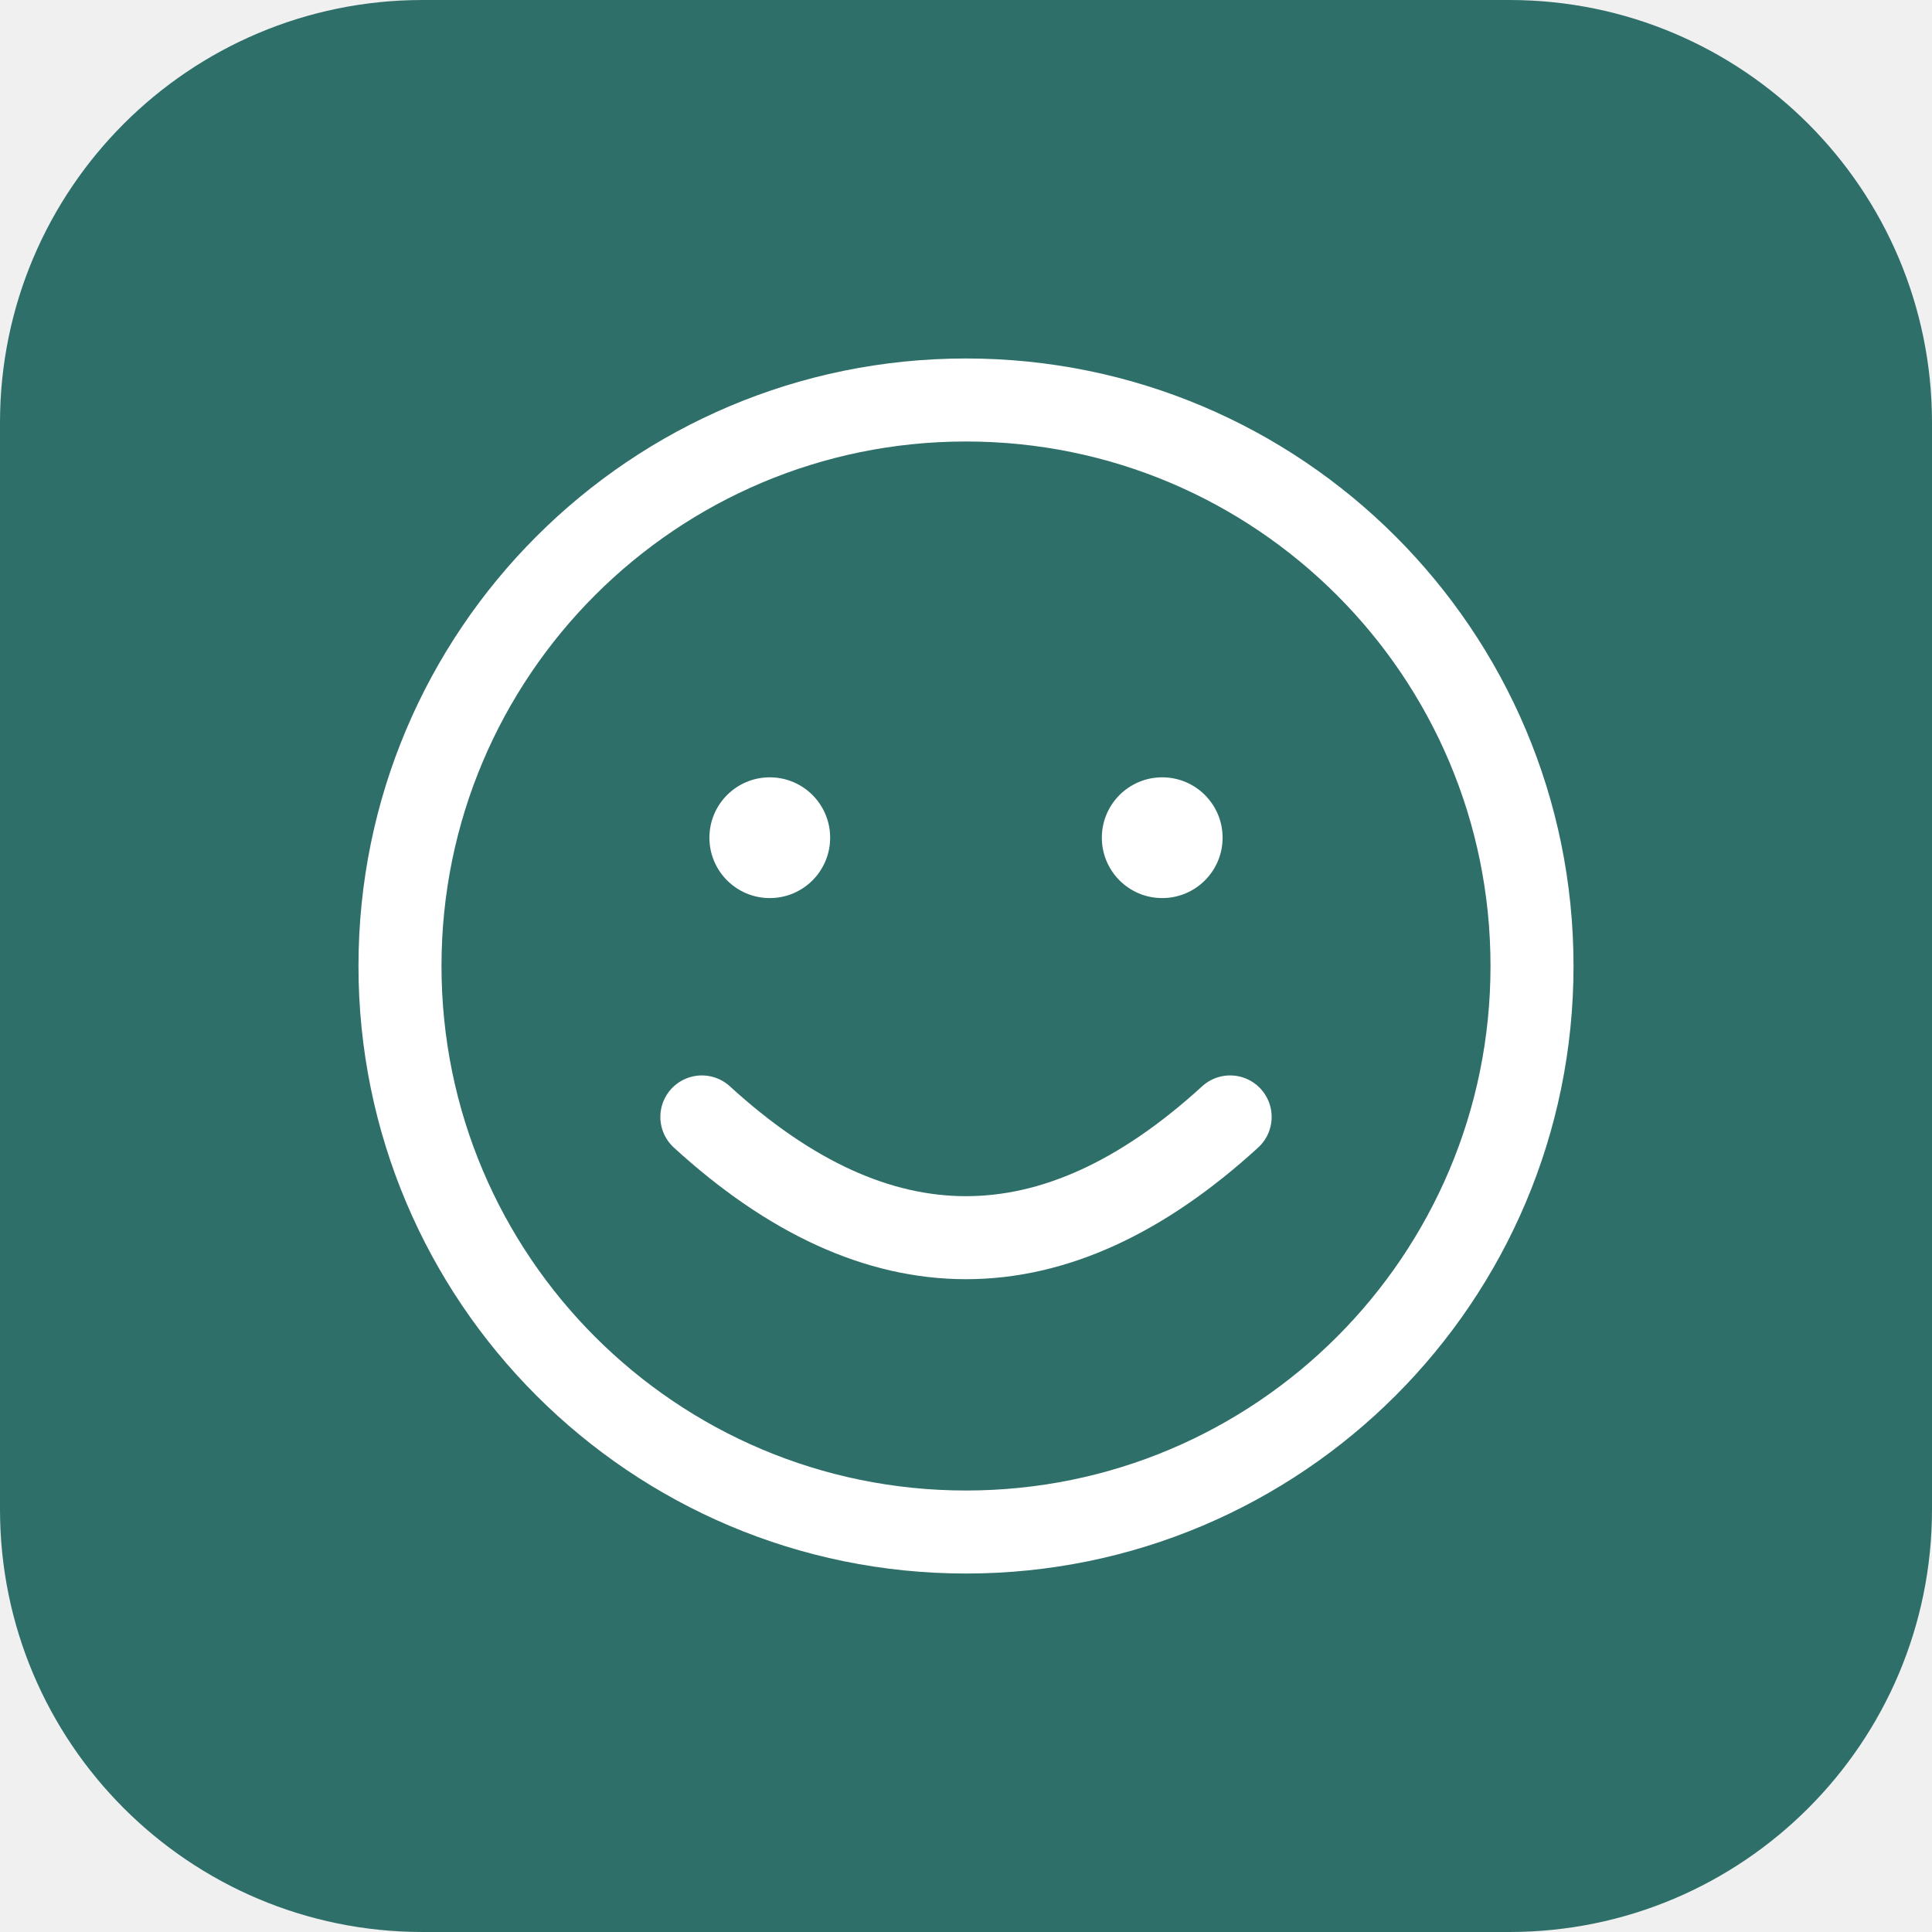
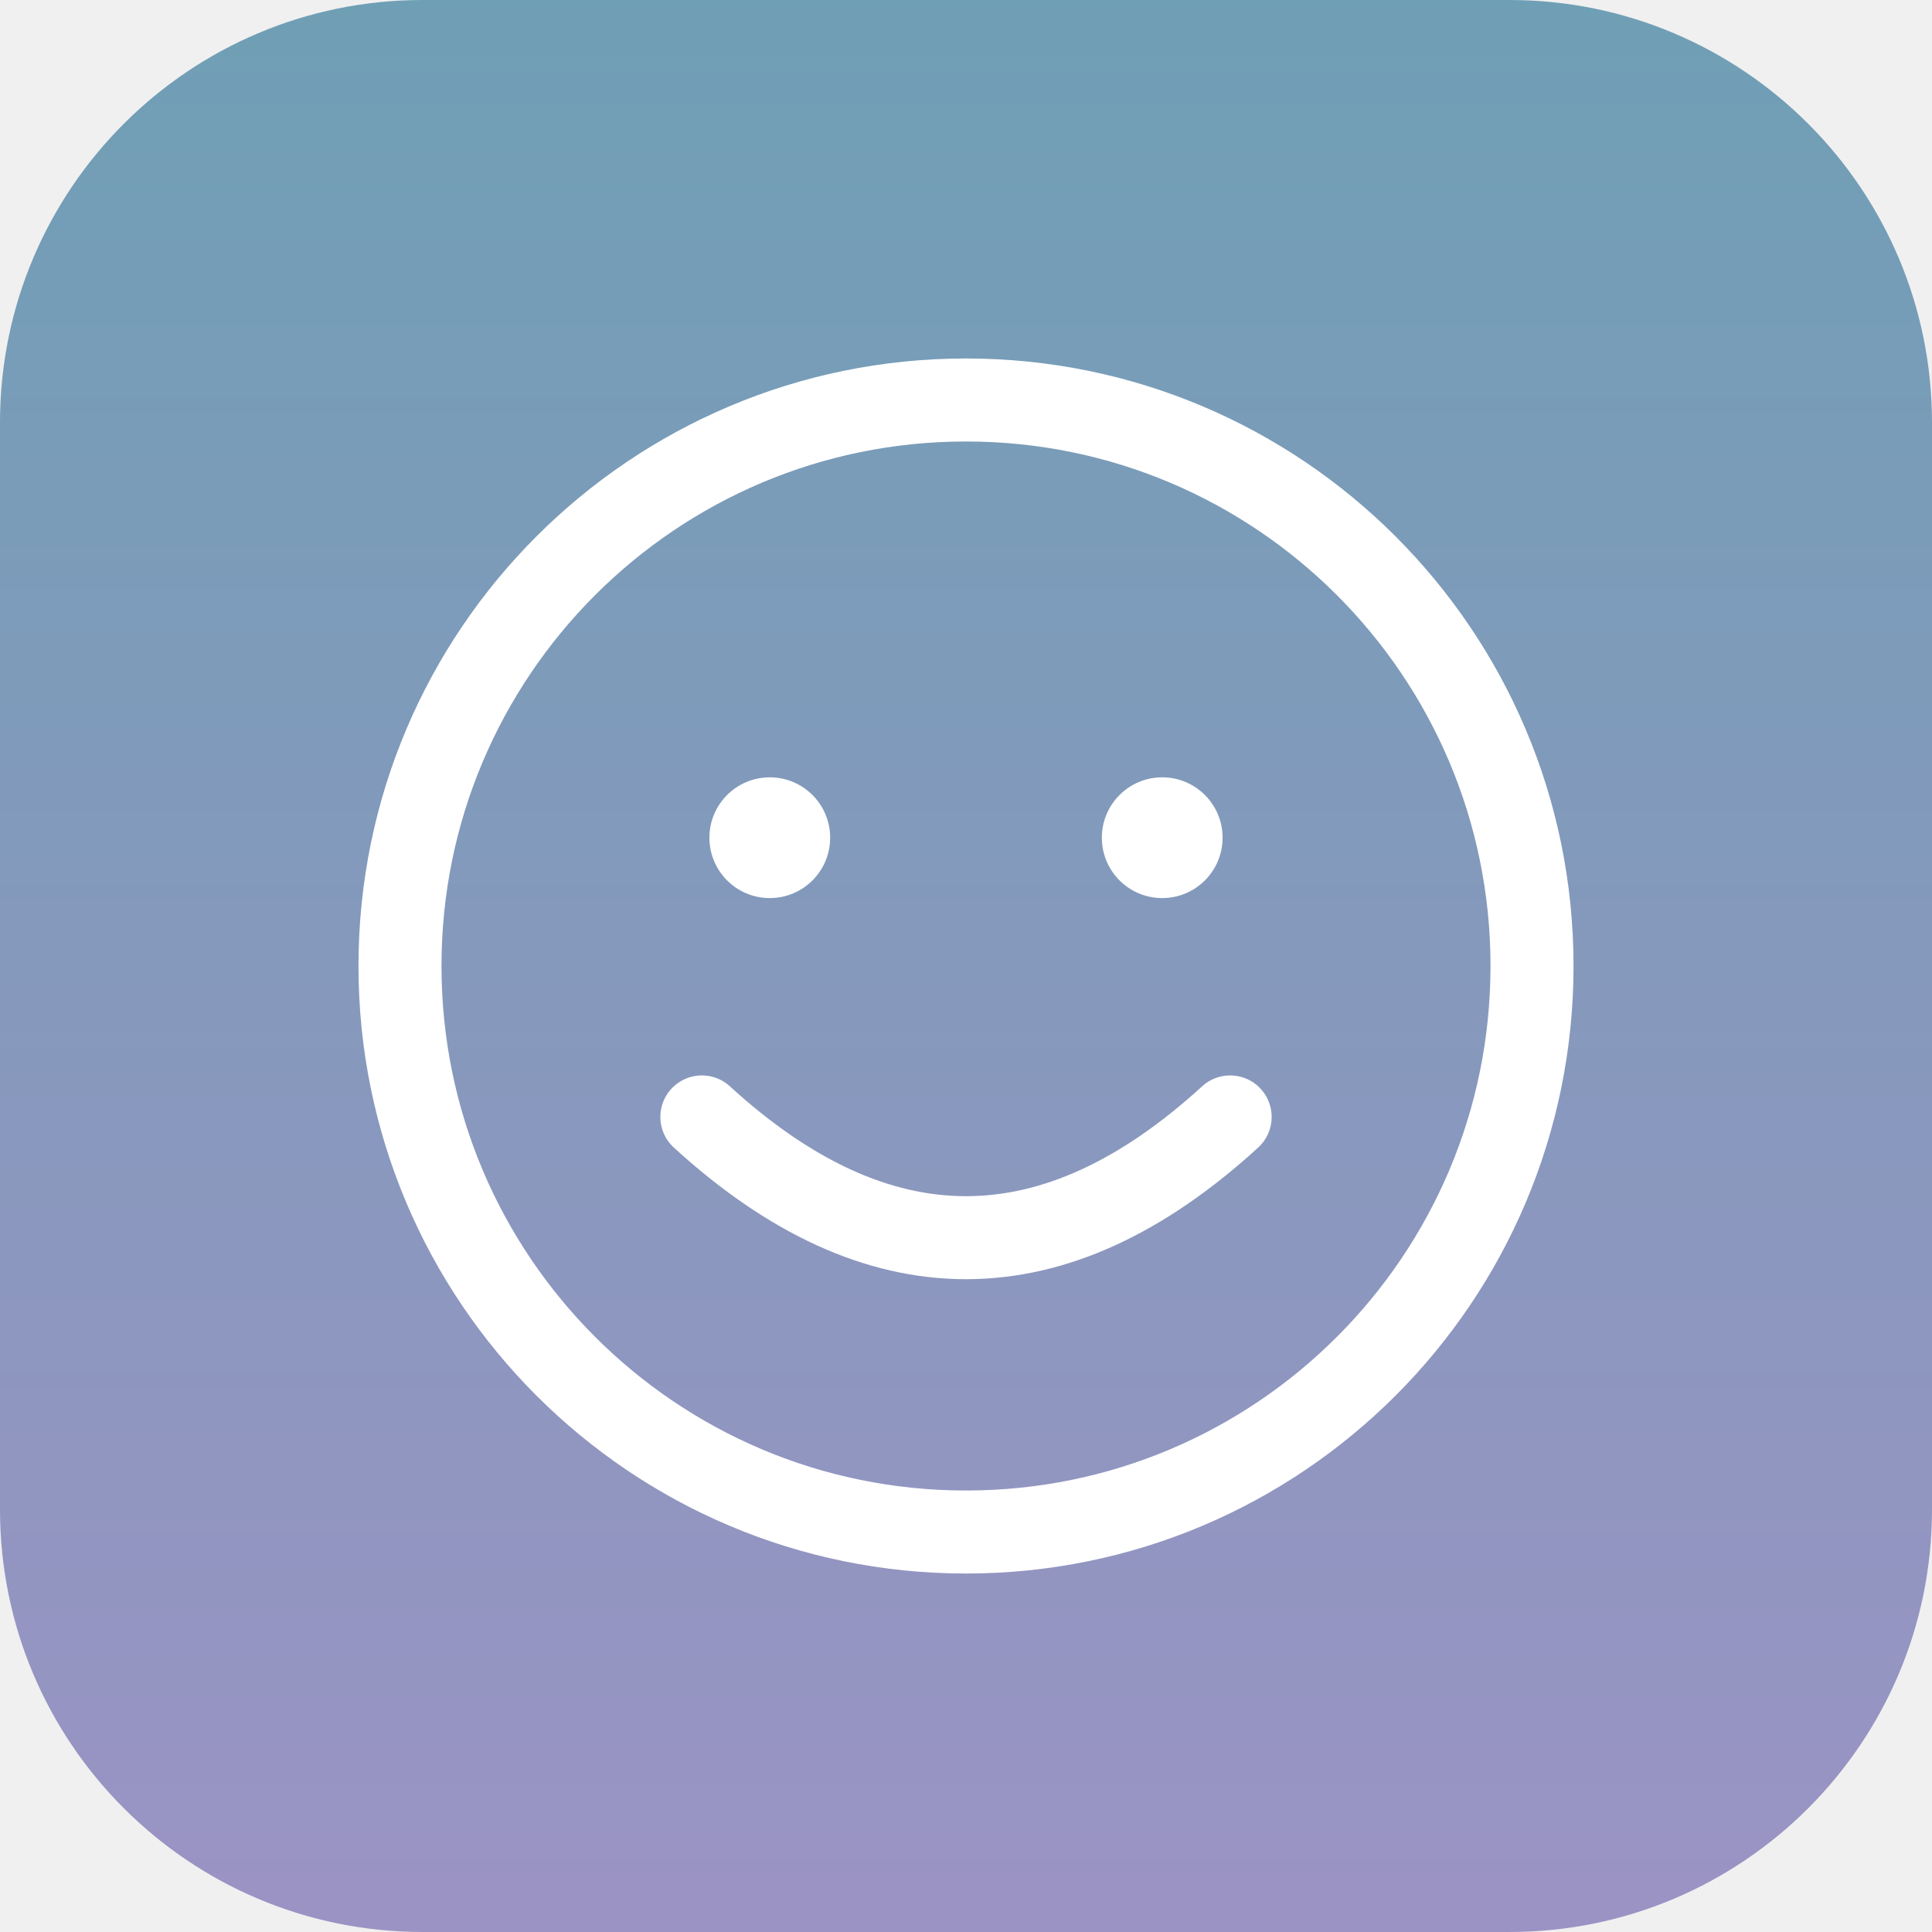
<svg xmlns="http://www.w3.org/2000/svg" viewBox="0 0 512 512">
-   <rect width="512" height="512" rx="112" fill="#2f6f6a" />
+   <defs>
+     <linearGradient id="g" x1="0" y1="0" x2="0" y2="1">
+       <stop offset="0" stop-color="#6f9fb5" />
+       <stop offset="1" stop-color="#9b93c4" />
+     </linearGradient>
+   </defs>
+   <rect width="512" height="512" rx="112" fill="url(#g)" />
  <circle cx="256" cy="256" r="150" fill="none" stroke="#fff" stroke-width="22" />
  <circle cx="204" cy="222" r="16" fill="#fff" />
  <circle cx="308" cy="222" r="16" fill="#fff" />
  <path d="M186 296 q70 64 140 0" fill="none" stroke="#fff" stroke-width="22" stroke-linecap="round" />
</svg>
